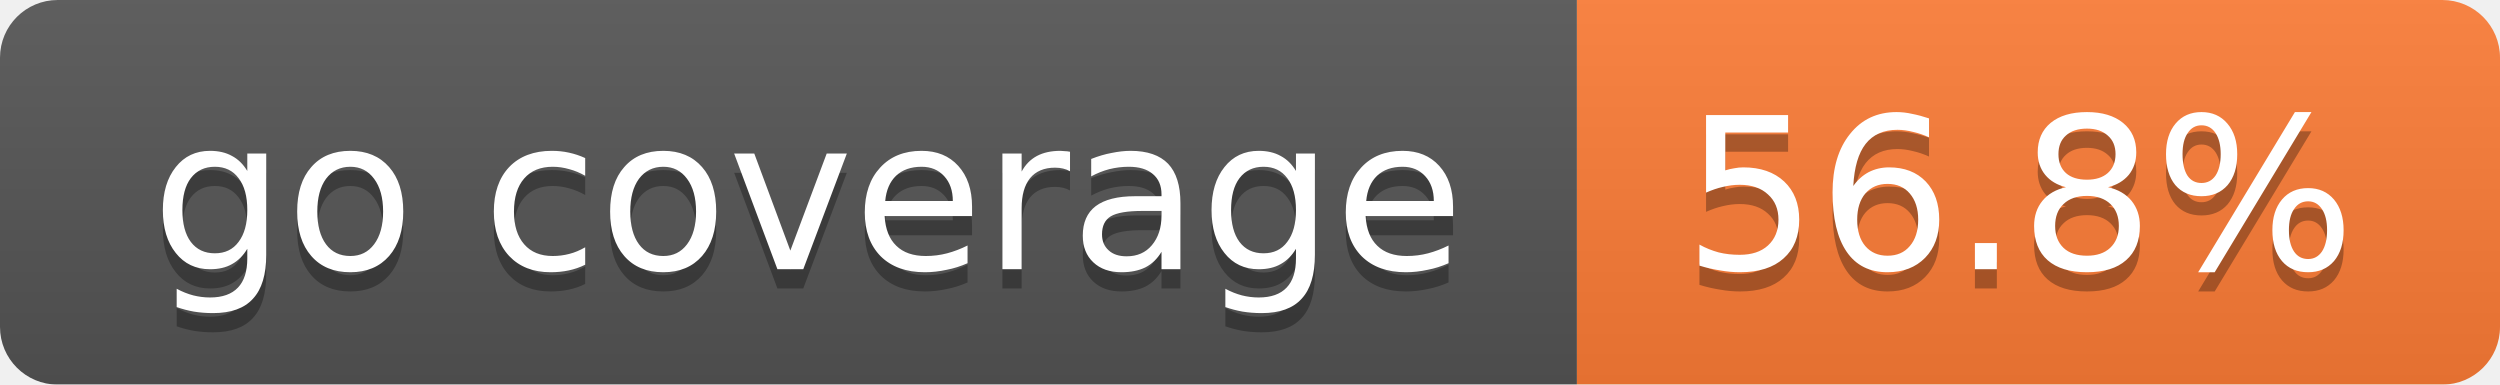
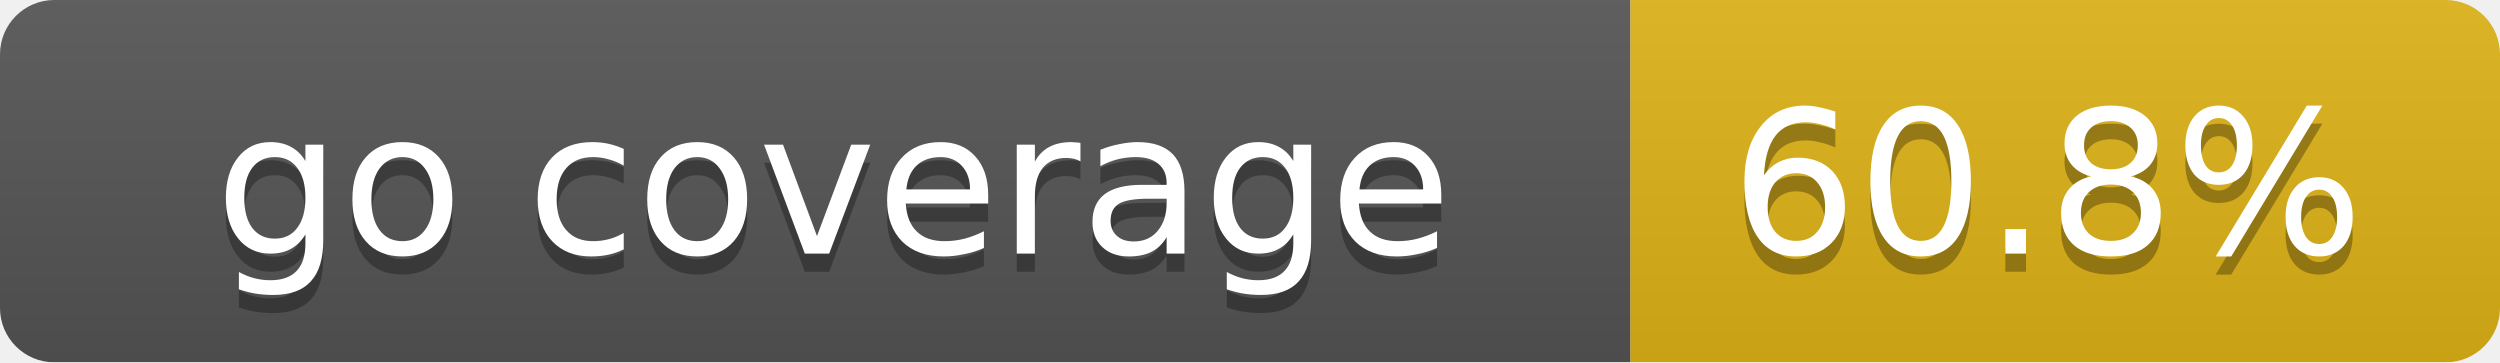
- <svg xmlns="http://www.w3.org/2000/svg" width="130" height="20">
+ <svg xmlns="http://www.w3.org/2000/svg" width="138" height="20">
  <linearGradient id="smooth" x2="0" y2="100%">
    <stop offset="0" stop-color="#bbb" stop-opacity=".1" />
    <stop offset="1" stop-opacity=".1" />
  </linearGradient>
  <mask id="round">
-     <rect width="130" height="20" rx="3" fill="#fff" />
+     <rect width="138" height="20" rx="3" fill="#fff" />
  </mask>
  <g mask="url(#round)">
-     <rect width="82" height="20" fill="#555" />
-     <rect x="82" width="48" height="20" fill="#fe7d37" />
-     <rect width="130" height="20" fill="url(#smooth)" />
+     <rect width="90" height="20" fill="#555" />
+     <rect x="90" width="48" height="20" fill="#dfb317" />
+     <rect width="138" height="20" fill="url(#smooth)" />
  </g>
  <g fill="#fff" text-anchor="middle" font-family="DejaVu Sans,Verdana,Geneva,sans-serif" font-size="11">
-     <text x="42" y="15" fill="#010101" fill-opacity=".3">go coverage</text>
-     <text x="42" y="14">go coverage</text>
-     <text x="105" y="15" fill="#010101" fill-opacity=".3">56.8%</text>
-     <text x="105" y="14">56.8%</text>
+     <text x="46" y="15" fill="#010101" fill-opacity=".3">go coverage</text>
+     <text x="46" y="14">go coverage</text>
+     <text x="113" y="15" fill="#010101" fill-opacity=".3">60.8%</text>
+     <text x="113" y="14">60.8%</text>
  </g>
</svg>
